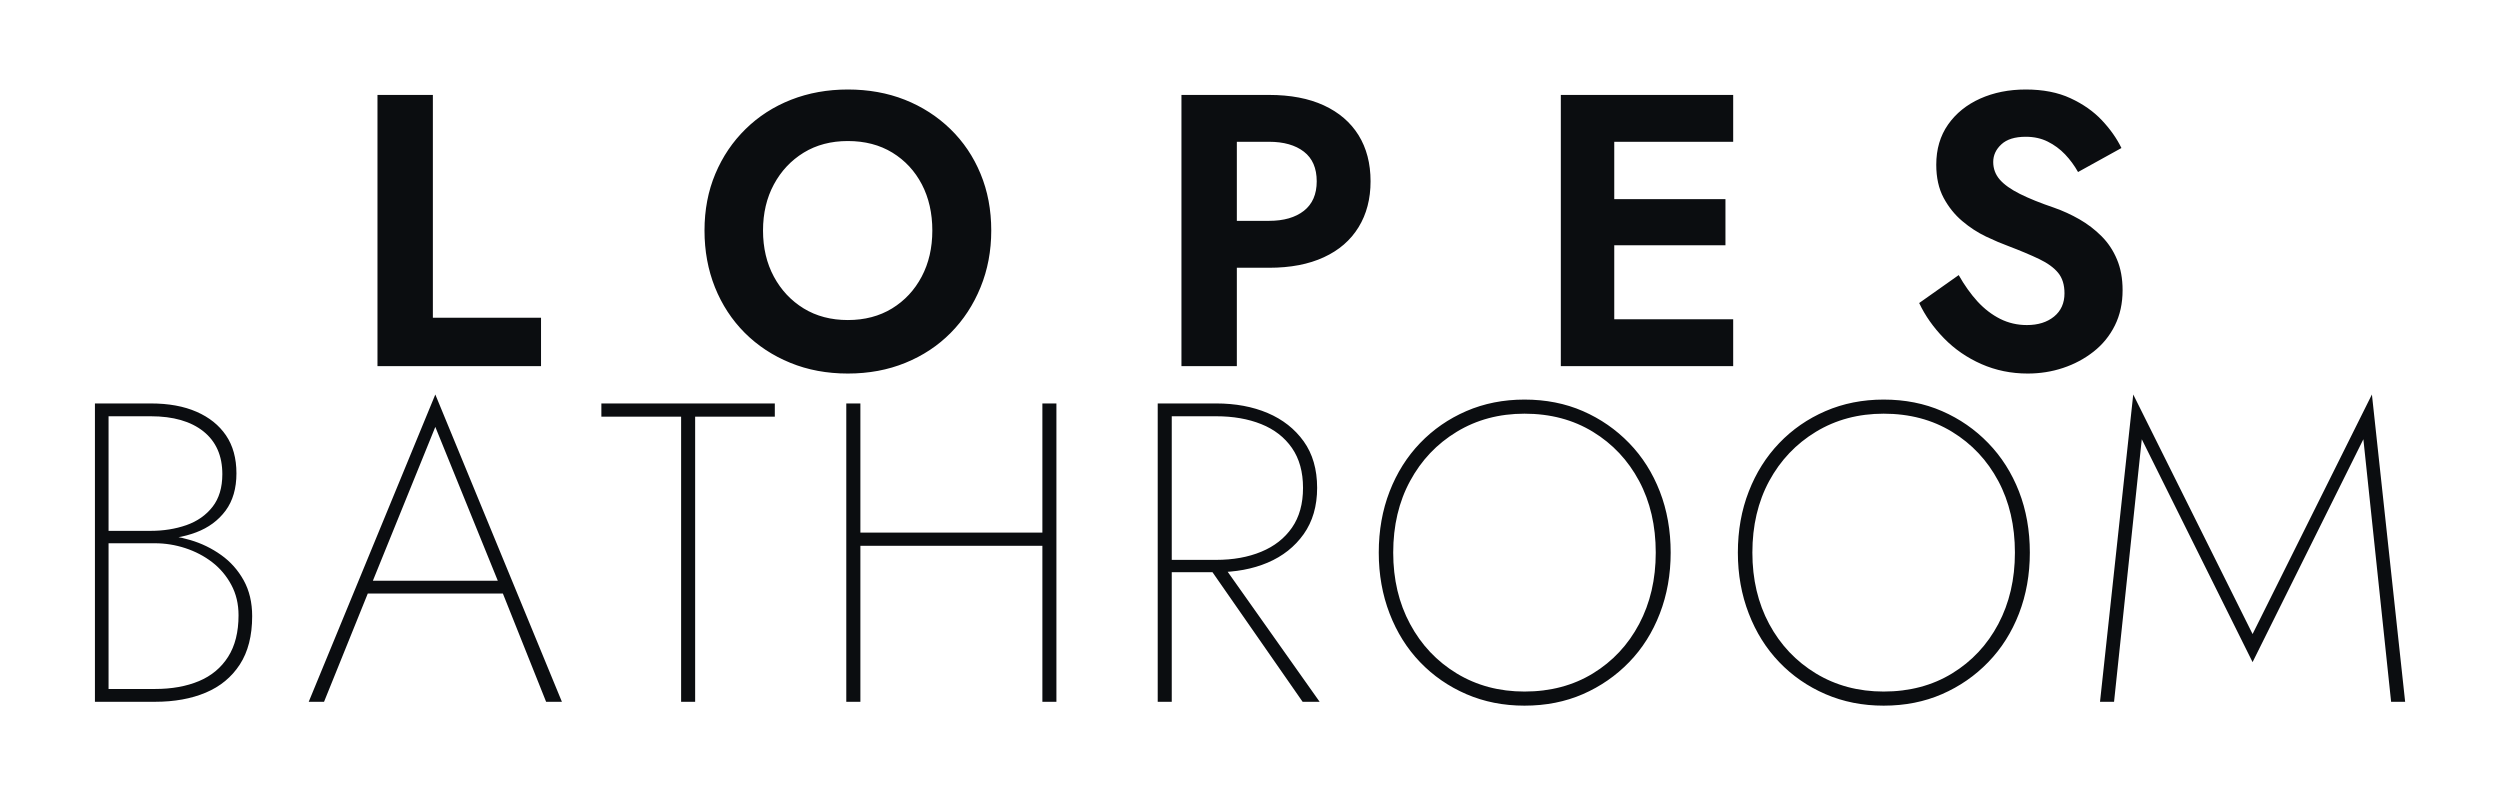
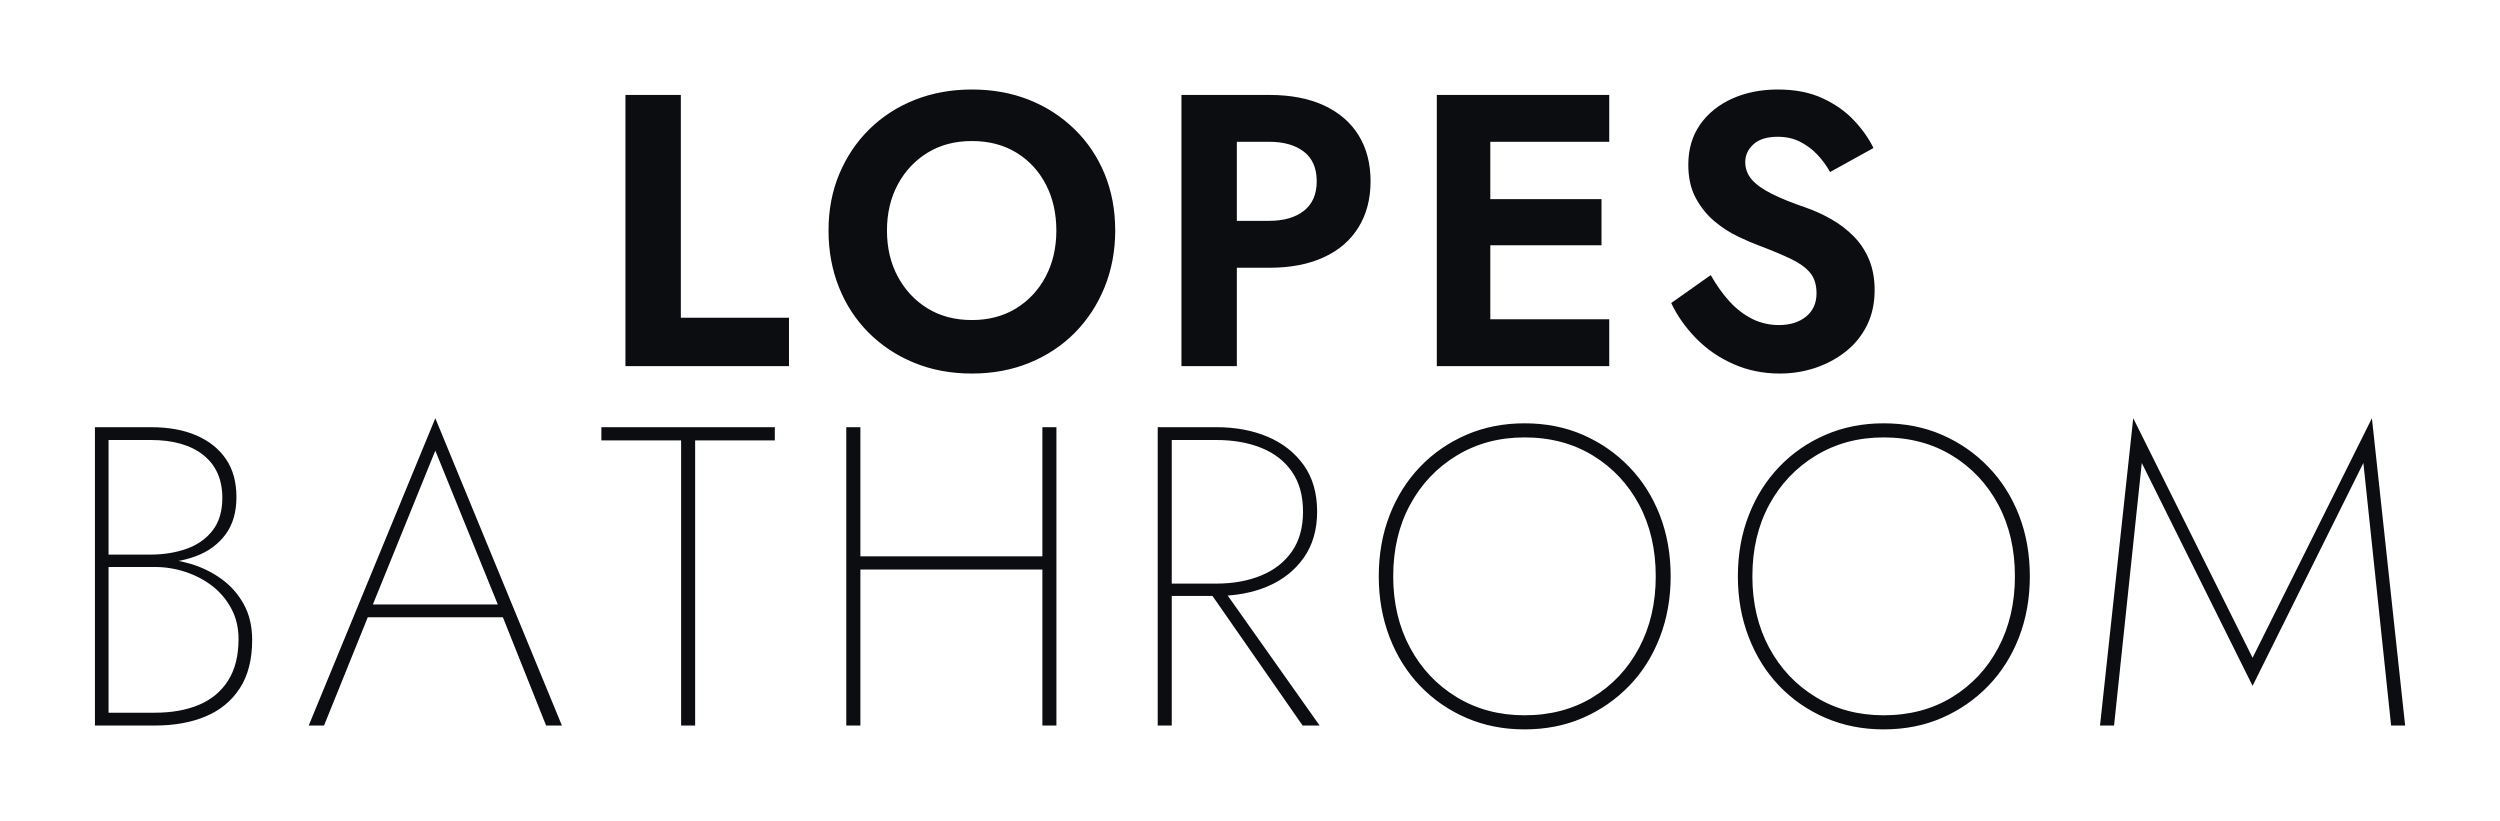
- <svg xmlns="http://www.w3.org/2000/svg" viewBox="0 0 368.7 117.5" role="img" aria-label="Lopes Bathroom">
-   <path fill="#0b0d10" d="M55.67 14V54H79.79V46.86H63.84V14Z M112.53 34Q112.53 30.17 114.13 27.2Q115.73 24.23 118.53 22.51Q121.33 20.8 125.04 20.8Q128.81 20.8 131.61 22.51Q134.41 24.23 135.96 27.2Q137.5 30.17 137.5 34Q137.5 37.83 135.93 40.8Q134.36 43.77 131.56 45.49Q128.76 47.2 125.04 47.2Q121.33 47.2 118.53 45.49Q115.73 43.77 114.13 40.8Q112.53 37.83 112.53 34ZM103.9 34Q103.9 38.51 105.44 42.37Q106.99 46.23 109.84 49.09Q112.7 51.94 116.56 53.51Q120.41 55.09 125.04 55.09Q129.67 55.09 133.53 53.51Q137.39 51.94 140.21 49.09Q143.04 46.23 144.61 42.37Q146.19 38.51 146.19 34Q146.19 29.43 144.61 25.63Q143.04 21.83 140.16 19.03Q137.27 16.23 133.44 14.71Q129.61 13.2 125.04 13.2Q120.53 13.2 116.67 14.71Q112.81 16.23 109.96 19.03Q107.1 21.83 105.5 25.63Q103.9 29.43 103.9 34Z M174.24 14V54H182.41V14ZM179.21 20.91H187.16Q190.41 20.91 192.3 22.37Q194.19 23.83 194.19 26.74Q194.19 29.6 192.3 31.09Q190.41 32.57 187.16 32.57H179.21V39.49H187.16Q191.9 39.49 195.24 37.94Q198.59 36.4 200.36 33.51Q202.13 30.63 202.13 26.74Q202.13 22.8 200.36 19.94Q198.59 17.09 195.24 15.54Q191.9 14 187.16 14H179.21Z M235.44 54H255.61V47.09H235.44ZM235.44 20.91H255.61V14H235.44ZM235.44 36.17H254.47V29.37H235.44ZM230.19 14V54H238.07V14Z M288.87 40.57 283.04 44.69Q284.36 47.49 286.7 49.89Q289.04 52.29 292.21 53.69Q295.39 55.09 299.04 55.09Q301.79 55.09 304.27 54.26Q306.76 53.43 308.76 51.86Q310.76 50.29 311.9 48Q313.04 45.71 313.04 42.8Q313.04 40.23 312.21 38.26Q311.39 36.29 309.93 34.83Q308.47 33.37 306.67 32.34Q304.87 31.31 302.93 30.63Q299.9 29.6 297.9 28.6Q295.9 27.6 294.93 26.49Q293.96 25.37 293.96 23.89Q293.96 22.4 295.16 21.29Q296.36 20.17 298.76 20.17Q300.59 20.17 302.01 20.89Q303.44 21.6 304.56 22.77Q305.67 23.94 306.47 25.37L312.87 21.83Q311.84 19.71 309.99 17.74Q308.13 15.77 305.36 14.49Q302.59 13.2 298.76 13.2Q295.04 13.2 292.04 14.54Q289.04 15.89 287.3 18.37Q285.56 20.86 285.56 24.29Q285.56 27.14 286.64 29.17Q287.73 31.2 289.39 32.6Q291.04 34 292.9 34.89Q294.76 35.77 296.19 36.29Q298.87 37.31 300.73 38.2Q302.59 39.09 303.53 40.23Q304.47 41.37 304.47 43.26Q304.47 45.43 302.93 46.69Q301.39 47.94 298.93 47.94Q296.81 47.94 294.99 47.03Q293.16 46.11 291.64 44.46Q290.13 42.8 288.87 40.57Z" />
-   <path fill="#0b0d10" d="M15.57 79.55H22.67Q26.19 79.55 28.93 78.51Q31.66 77.48 33.27 75.31Q34.87 73.14 34.87 69.81Q34.87 66.48 33.33 64.21Q31.79 61.95 28.99 60.73Q26.19 59.5 22.23 59.5H14V103.5H22.86Q27.14 103.5 30.34 102.15Q33.55 100.8 35.37 98Q37.19 95.2 37.19 90.87Q37.19 87.85 35.94 85.59Q34.68 83.32 32.61 81.85Q30.53 80.37 28.08 79.65Q25.63 78.92 23.3 78.92H15.57V80.12H22.86Q25.13 80.12 27.33 80.84Q29.53 81.56 31.29 82.91Q33.05 84.27 34.11 86.25Q35.18 88.23 35.18 90.74Q35.18 94.45 33.64 96.87Q32.1 99.29 29.34 100.45Q26.57 101.61 22.86 101.61H16.01V61.39H22.23Q27.2 61.39 30 63.62Q32.79 65.85 32.79 69.93Q32.79 72.89 31.35 74.74Q29.9 76.6 27.48 77.45Q25.06 78.29 22.23 78.29H15.57Z M53.2 87.53H75.26L74.7 85.65H53.77ZM64.2 62.96 73.75 86.47 73.94 86.97 80.54 103.5H82.87L64.2 58.18L45.53 103.5H47.79L54.52 86.84L54.71 86.34Z M88.69 61.45H100.45V103.5H102.52V61.45H114.27V59.5H88.69Z M125.82 80.49H155.11V78.55H125.82ZM153.73 59.5V103.5H155.8V59.5ZM124.81 59.5V103.5H126.89V59.5Z M177.9 83.07 192.11 103.5H194.62L180.17 83.07ZM170.74 59.5V103.5H172.81V59.5ZM171.68 61.39H179.35Q183.12 61.39 186.01 62.55Q188.9 63.71 190.54 66.07Q192.17 68.43 192.17 71.95Q192.17 75.47 190.54 77.82Q188.9 80.18 186.01 81.37Q183.12 82.57 179.35 82.57H171.68V84.39H179.35Q183.62 84.39 186.95 82.98Q190.29 81.56 192.27 78.77Q194.25 75.97 194.25 71.95Q194.25 67.86 192.27 65.09Q190.29 62.33 186.95 60.91Q183.62 59.5 179.35 59.5H171.68Z M205.47 81.5Q205.47 75.53 207.96 70.94Q210.44 66.35 214.84 63.68Q219.24 61.01 224.83 61.01Q230.55 61.01 234.92 63.68Q239.29 66.35 241.74 70.94Q244.19 75.53 244.19 81.5Q244.19 87.41 241.74 92.03Q239.29 96.65 234.92 99.32Q230.55 101.99 224.83 101.99Q219.24 101.99 214.84 99.32Q210.44 96.65 207.96 92.03Q205.47 87.41 205.47 81.5ZM203.34 81.5Q203.34 86.34 204.94 90.49Q206.54 94.64 209.43 97.65Q212.33 100.67 216.25 102.37Q220.18 104.07 224.83 104.07Q229.55 104.07 233.45 102.37Q237.34 100.67 240.27 97.65Q243.19 94.64 244.79 90.49Q246.39 86.34 246.39 81.5Q246.39 76.6 244.79 72.48Q243.19 68.36 240.27 65.35Q237.34 62.33 233.45 60.63Q229.55 58.93 224.83 58.93Q220.18 58.93 216.25 60.63Q212.33 62.33 209.43 65.35Q206.54 68.36 204.94 72.48Q203.34 76.6 203.34 81.5Z M258.44 81.5Q258.44 75.53 260.92 70.94Q263.41 66.35 267.81 63.68Q272.21 61.01 277.8 61.01Q283.52 61.01 287.89 63.68Q292.26 66.35 294.71 70.94Q297.16 75.53 297.16 81.5Q297.16 87.41 294.71 92.03Q292.26 96.65 287.89 99.32Q283.52 101.99 277.8 101.99Q272.21 101.99 267.81 99.32Q263.41 96.65 260.92 92.03Q258.44 87.41 258.44 81.5ZM256.3 81.5Q256.3 86.34 257.91 90.49Q259.51 94.64 262.4 97.65Q265.29 100.67 269.22 102.37Q273.15 104.07 277.8 104.07Q282.51 104.07 286.41 102.37Q290.31 100.67 293.23 97.65Q296.15 94.64 297.76 90.49Q299.36 86.34 299.36 81.5Q299.36 76.6 297.76 72.48Q296.15 68.36 293.23 65.35Q290.31 62.33 286.41 60.63Q282.51 58.93 277.8 58.93Q273.15 58.93 269.22 60.63Q265.29 62.33 262.4 65.35Q259.51 68.36 257.91 72.48Q256.3 76.6 256.3 81.5Z M315.87 64.78 332.21 97.65 348.55 64.78 352.64 103.5H354.71L349.81 58.18L332.21 93.51L314.61 58.18L309.71 103.5H311.78Z" />
+ <svg xmlns="http://www.w3.org/2000/svg" viewBox="0 0 368.7 121.0" role="img" aria-label="Lopes Bathroom">
+   <path fill="#0b0d10" d="M92.24 14V54H116.36V46.86H100.41V14Z M130.81 34Q130.81 30.17 132.41 27.2Q134.01 24.23 136.81 22.51Q139.61 20.8 143.33 20.8Q147.1 20.8 149.9 22.51Q152.7 24.23 154.24 27.2Q155.79 30.17 155.79 34Q155.79 37.83 154.21 40.8Q152.64 43.77 149.84 45.49Q147.04 47.2 143.33 47.2Q139.61 47.2 136.81 45.49Q134.01 43.77 132.41 40.8Q130.81 37.83 130.81 34ZM122.19 34Q122.19 38.51 123.73 42.37Q125.27 46.23 128.13 49.09Q130.99 51.94 134.84 53.51Q138.7 55.09 143.33 55.09Q147.96 55.09 151.81 53.51Q155.67 51.94 158.5 49.09Q161.33 46.23 162.9 42.37Q164.47 38.51 164.47 34Q164.47 29.43 162.9 25.63Q161.33 21.83 158.44 19.03Q155.56 16.23 151.73 14.71Q147.9 13.2 143.33 13.2Q138.81 13.2 134.96 14.71Q131.1 16.23 128.24 19.03Q125.39 21.83 123.79 25.63Q122.19 29.43 122.19 34Z M174.24 14V54H182.41V14ZM179.21 20.91H187.16Q190.41 20.91 192.3 22.37Q194.19 23.83 194.19 26.74Q194.19 29.6 192.3 31.09Q190.41 32.57 187.16 32.57H179.21V39.49H187.16Q191.9 39.49 195.24 37.94Q198.59 36.4 200.36 33.51Q202.13 30.63 202.13 26.74Q202.13 22.8 200.36 19.94Q198.59 17.09 195.24 15.54Q191.9 14 187.16 14H179.21Z M217.16 54H237.33V47.09H217.16ZM217.16 20.91H237.33V14H217.16ZM217.16 36.17H236.19V29.37H217.16ZM211.9 14V54H219.79V14Z M252.3 40.57 246.47 44.69Q247.79 47.49 250.13 49.89Q252.47 52.29 255.64 53.69Q258.81 55.09 262.47 55.09Q265.21 55.09 267.7 54.26Q270.19 53.43 272.19 51.86Q274.19 50.29 275.33 48Q276.47 45.71 276.47 42.8Q276.47 40.23 275.64 38.26Q274.81 36.29 273.36 34.83Q271.9 33.37 270.1 32.34Q268.3 31.31 266.36 30.63Q263.33 29.6 261.33 28.6Q259.33 27.6 258.36 26.49Q257.39 25.37 257.39 23.89Q257.39 22.4 258.59 21.29Q259.79 20.17 262.19 20.17Q264.01 20.17 265.44 20.89Q266.87 21.6 267.99 22.77Q269.1 23.94 269.9 25.37L276.3 21.83Q275.27 19.71 273.41 17.74Q271.56 15.77 268.79 14.49Q266.01 13.2 262.19 13.2Q258.47 13.2 255.47 14.54Q252.47 15.89 250.73 18.37Q248.99 20.86 248.99 24.29Q248.99 27.14 250.07 29.17Q251.16 31.2 252.81 32.6Q254.47 34 256.33 34.89Q258.19 35.77 259.61 36.29Q262.3 37.31 264.16 38.2Q266.01 39.09 266.96 40.23Q267.9 41.37 267.9 43.26Q267.9 45.43 266.36 46.69Q264.81 47.94 262.36 47.94Q260.24 47.94 258.41 47.03Q256.59 46.11 255.07 44.46Q253.56 42.8 252.3 40.57Z" />
+   <path fill="#0b0d10" d="M15.57 83.05H22.67Q26.19 83.05 28.93 82.01Q31.66 80.98 33.27 78.81Q34.87 76.64 34.87 73.31Q34.87 69.98 33.33 67.71Q31.79 65.45 28.99 64.23Q26.19 63 22.23 63H14V107H22.86Q27.14 107 30.34 105.65Q33.55 104.3 35.37 101.5Q37.19 98.7 37.19 94.37Q37.19 91.35 35.94 89.09Q34.68 86.82 32.61 85.35Q30.53 83.87 28.08 83.15Q25.63 82.42 23.3 82.42H15.57V83.62H22.86Q25.13 83.62 27.33 84.34Q29.53 85.06 31.29 86.41Q33.05 87.77 34.11 89.75Q35.18 91.73 35.18 94.24Q35.18 97.95 33.64 100.37Q32.1 102.79 29.34 103.95Q26.57 105.11 22.86 105.11H16.01V64.89H22.23Q27.2 64.89 30 67.12Q32.79 69.35 32.79 73.43Q32.79 76.39 31.35 78.24Q29.9 80.1 27.48 80.95Q25.06 81.79 22.23 81.79H15.57Z M53.2 91.03H75.26L74.7 89.15H53.77ZM64.2 66.46 73.75 89.97 73.94 90.47 80.54 107H82.87L64.2 61.68L45.53 107H47.79L54.52 90.34L54.71 89.84Z M88.69 64.95H100.45V107H102.52V64.95H114.27V63H88.69Z M125.82 83.99H155.11V82.05H125.82ZM153.73 63V107H155.8V63ZM124.81 63V107H126.89V63Z M177.9 86.57 192.11 107H194.62L180.17 86.57ZM170.74 63V107H172.81V63ZM171.68 64.89H179.35Q183.12 64.89 186.01 66.05Q188.9 67.21 190.54 69.57Q192.17 71.93 192.17 75.45Q192.17 78.97 190.54 81.32Q188.9 83.68 186.01 84.87Q183.12 86.07 179.35 86.07H171.68V87.89H179.35Q183.62 87.89 186.95 86.48Q190.29 85.06 192.27 82.27Q194.25 79.47 194.25 75.45Q194.25 71.36 192.27 68.59Q190.29 65.83 186.95 64.41Q183.62 63 179.35 63H171.68Z M205.47 85Q205.47 79.03 207.96 74.44Q210.44 69.85 214.84 67.18Q219.24 64.51 224.83 64.51Q230.55 64.51 234.92 67.18Q239.29 69.85 241.74 74.44Q244.19 79.03 244.19 85Q244.19 90.91 241.74 95.53Q239.29 100.15 234.92 102.82Q230.55 105.49 224.83 105.49Q219.24 105.49 214.84 102.82Q210.44 100.15 207.96 95.53Q205.47 90.91 205.47 85ZM203.34 85Q203.34 89.84 204.94 93.99Q206.54 98.14 209.43 101.15Q212.33 104.17 216.25 105.87Q220.18 107.57 224.83 107.57Q229.55 107.57 233.45 105.87Q237.34 104.17 240.27 101.15Q243.19 98.14 244.79 93.99Q246.39 89.84 246.39 85Q246.39 80.1 244.79 75.98Q243.19 71.86 240.27 68.85Q237.34 65.83 233.45 64.13Q229.55 62.43 224.83 62.43Q220.18 62.43 216.25 64.13Q212.33 65.83 209.43 68.85Q206.54 71.86 204.94 75.98Q203.34 80.1 203.34 85Z M258.44 85Q258.44 79.03 260.92 74.44Q263.41 69.85 267.81 67.18Q272.21 64.51 277.8 64.51Q283.52 64.51 287.89 67.18Q292.26 69.85 294.71 74.44Q297.16 79.03 297.16 85Q297.16 90.91 294.71 95.53Q292.26 100.15 287.89 102.82Q283.52 105.49 277.8 105.49Q272.21 105.49 267.81 102.82Q263.41 100.15 260.92 95.53Q258.44 90.91 258.44 85ZM256.3 85Q256.3 89.84 257.91 93.99Q259.51 98.14 262.4 101.15Q265.29 104.17 269.22 105.87Q273.15 107.57 277.8 107.57Q282.51 107.57 286.41 105.87Q290.31 104.17 293.23 101.15Q296.15 98.14 297.76 93.99Q299.36 89.84 299.36 85Q299.36 80.1 297.76 75.98Q296.15 71.86 293.23 68.85Q290.31 65.83 286.41 64.13Q282.51 62.43 277.8 62.43Q273.15 62.43 269.22 64.13Q265.29 65.83 262.4 68.85Q259.51 71.86 257.91 75.98Q256.3 80.1 256.3 85Z M315.87 68.28 332.21 101.15 348.55 68.28 352.64 107H354.71L349.81 61.68L332.21 97.01L314.61 61.68L309.71 107H311.78Z" />
</svg>
